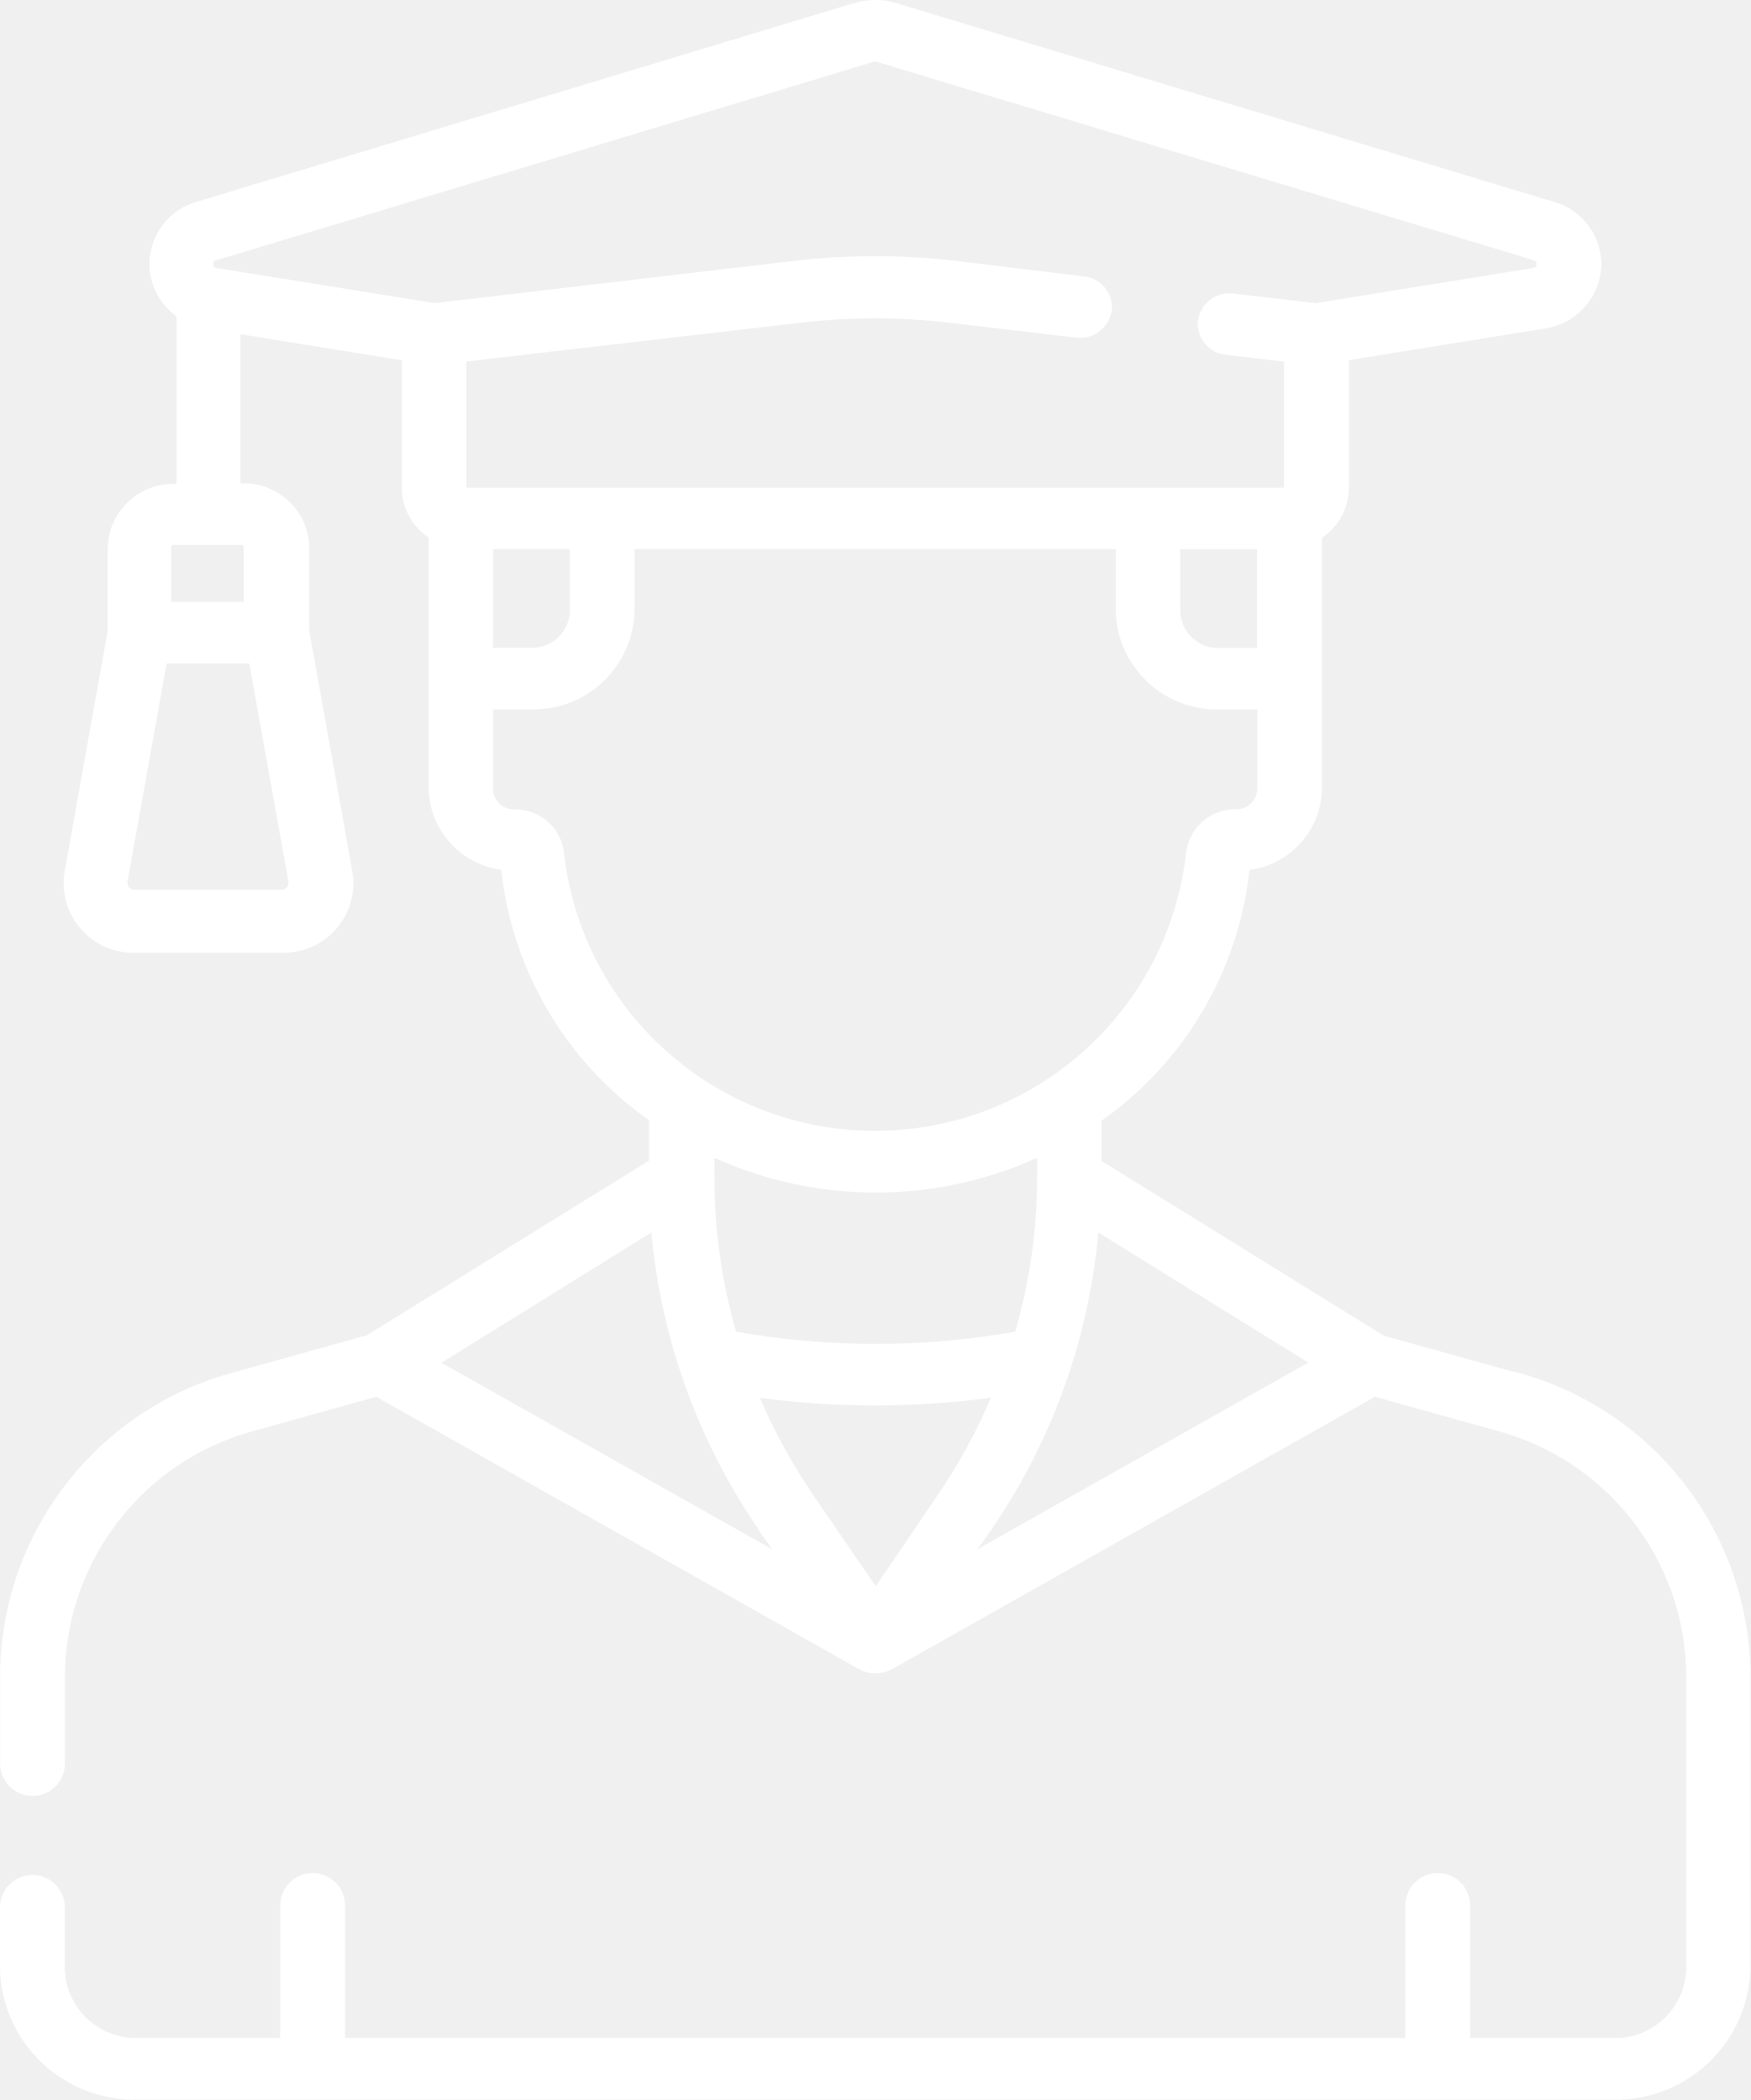
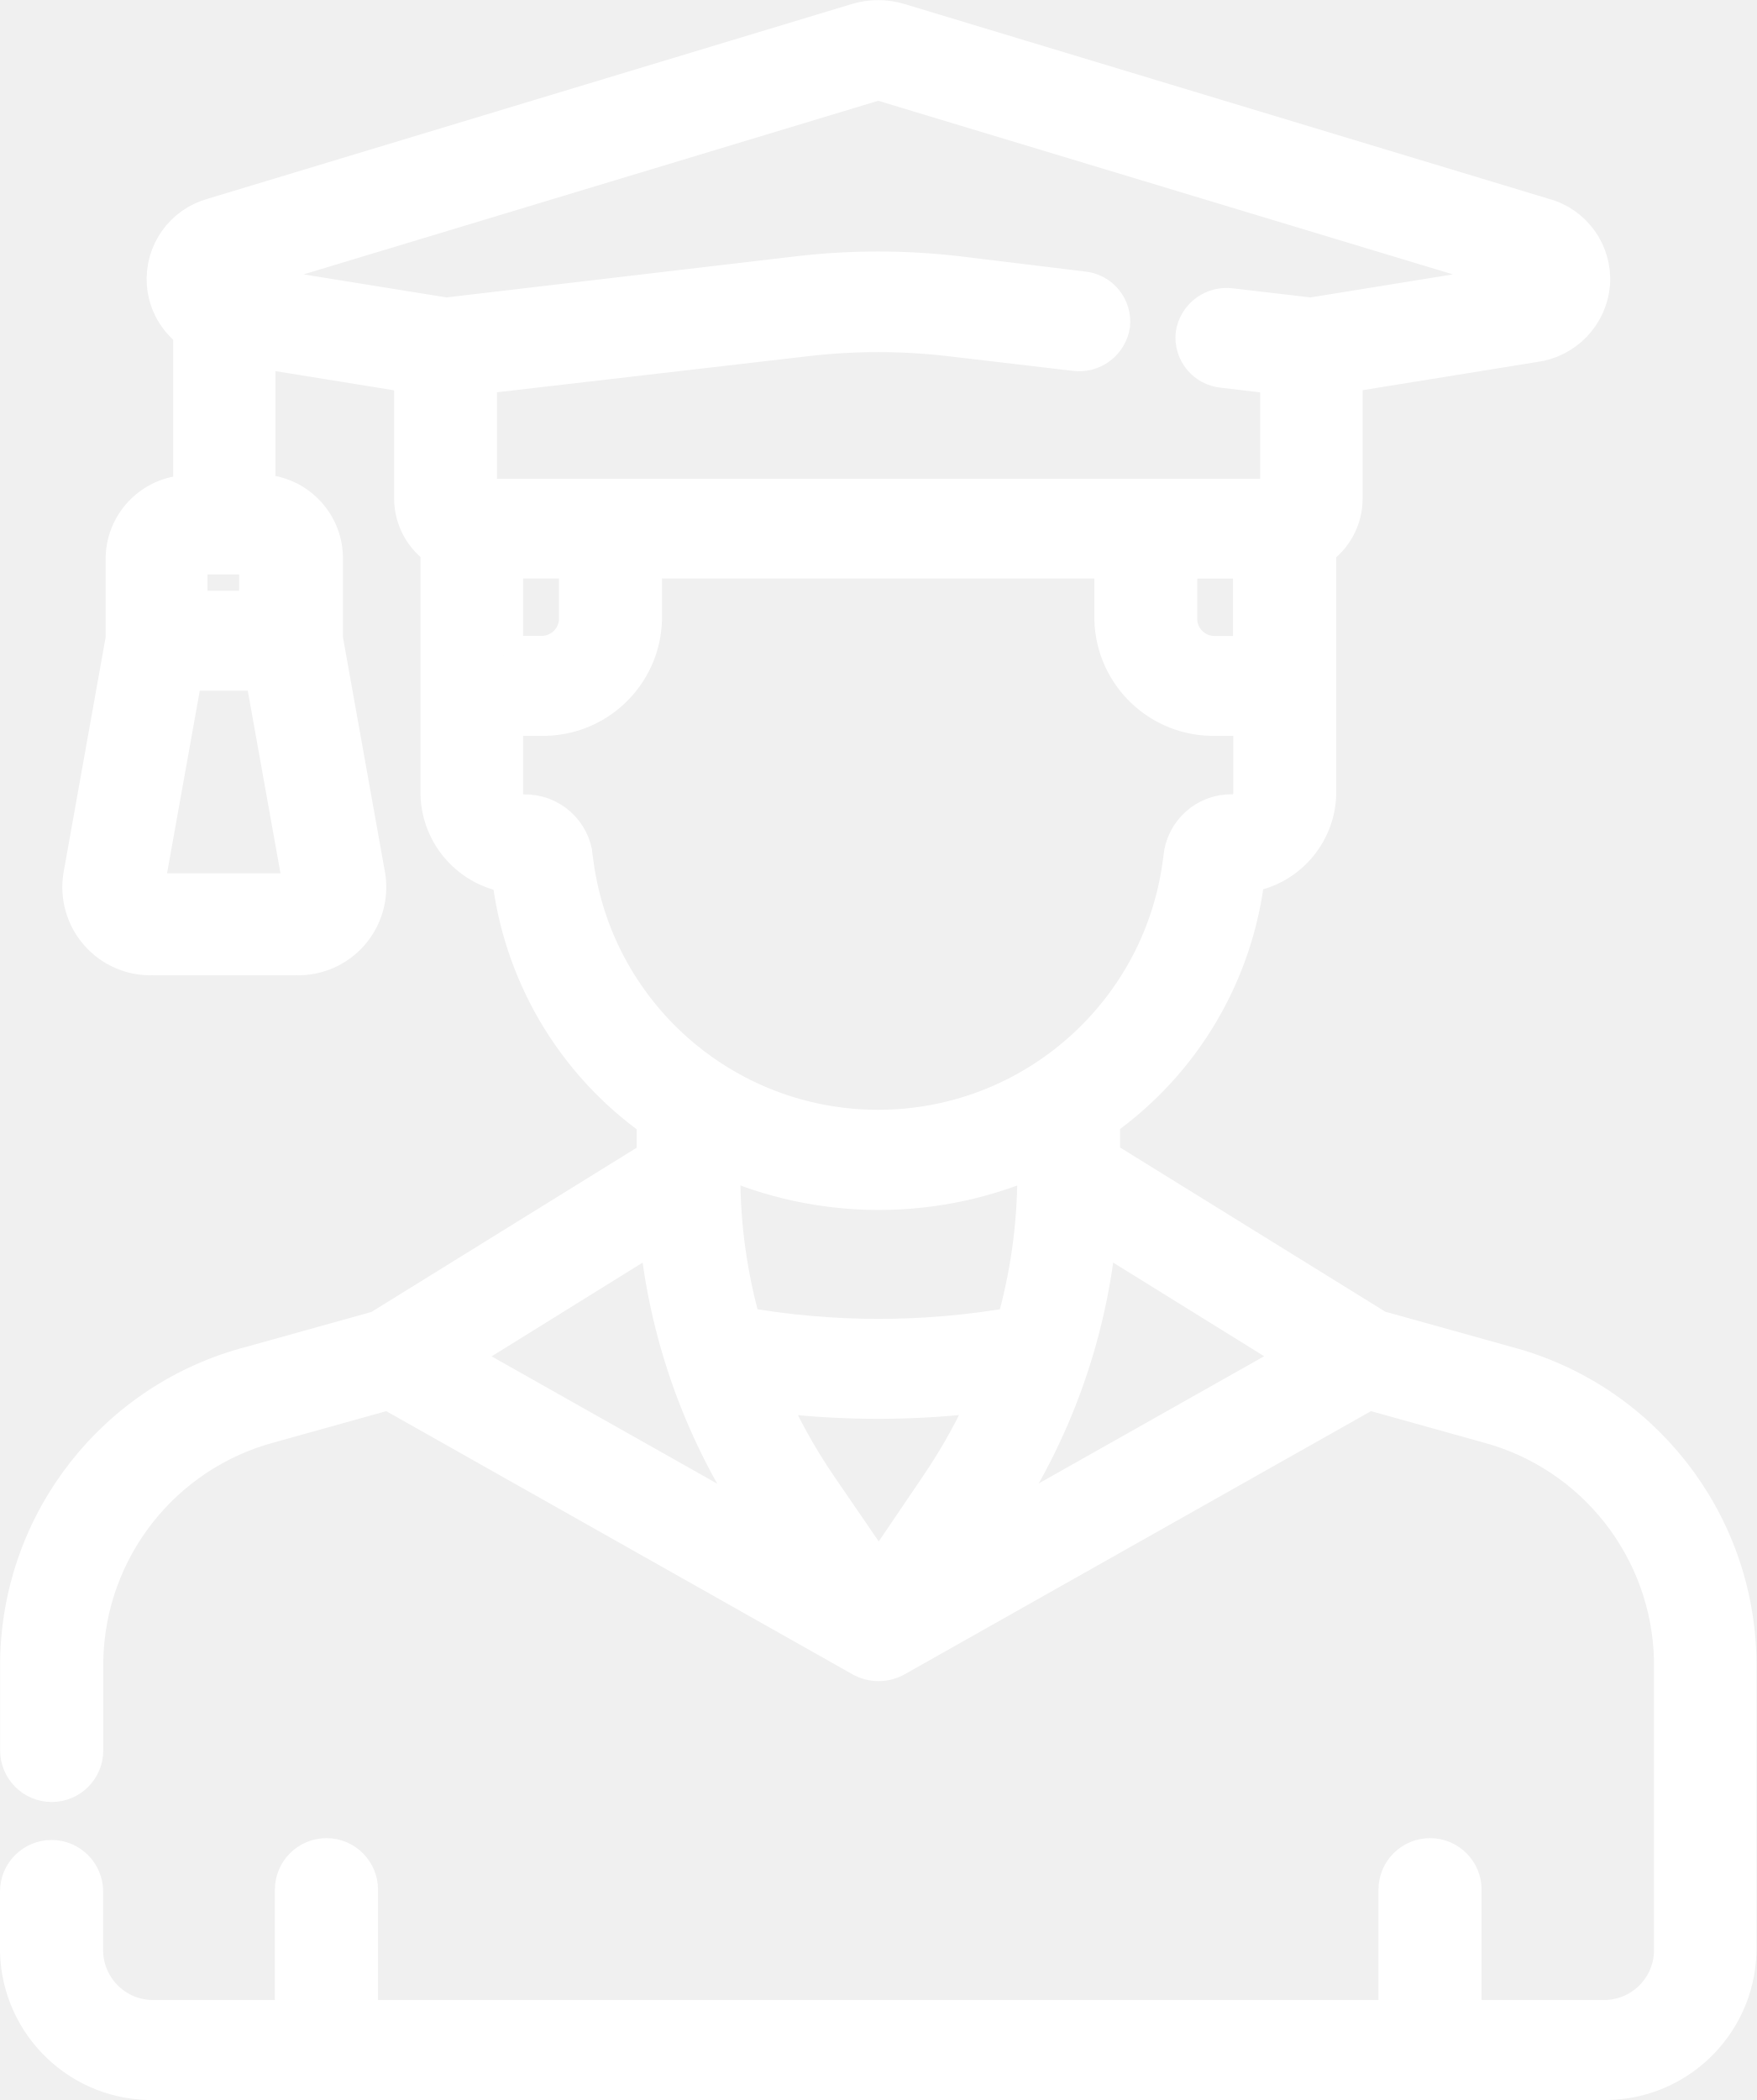
- <svg xmlns="http://www.w3.org/2000/svg" width="13.017" height="15.621" viewBox="0 0 13.017 15.621">
-   <g id="student" transform="translate(-53.387 0)">
-     <path id="Path_160" data-name="Path 160" d="M64.644,10.205l-.965-.269-2.1-1.3v-.3a2.627,2.627,0,0,0,1.1-1.865.62.62,0,0,0,.539-.6V5.048s0-.006,0-.009V4a.445.445,0,0,0,.2-.368V2.679l1.449-.234A.491.491,0,0,0,65.294,2a.482.482,0,0,0-.357-.5L60.051.023a.537.537,0,0,0-.312,0L54.853,1.5A.482.482,0,0,0,54.5,2a.475.475,0,0,0,.2.353V3.6h-.012a.487.487,0,0,0-.5.474v.618l-.322,1.8a.518.518,0,0,0,.529.595H55.48a.518.518,0,0,0,.529-.595l-.322-1.8V4.069a.487.487,0,0,0-.5-.474h-.012V2.486l1.2.194v.951a.445.445,0,0,0,.2.367V5.869a.62.62,0,0,0,.539.6,2.627,2.627,0,0,0,1.1,1.864v.3l-2.1,1.3-.965.269a2.347,2.347,0,0,0-1.761,2.234v.682a.241.241,0,0,0,.482,0v-.682a1.9,1.9,0,0,1,1.415-1.795l.9-.251,3.59,2.026a.255.255,0,0,0,.246,0l3.591-2.026.9.251a1.9,1.9,0,0,1,1.415,1.795v2.21a.529.529,0,0,1-.541.514H64.32v-.986a.241.241,0,0,0-.482,0v.986H55.953v-.986a.241.241,0,0,0-.482,0v.986H54.41a.529.529,0,0,1-.541-.514v-.458a.241.241,0,0,0-.482,0v.458a1,1,0,0,0,1.023.972H65.381a1,1,0,0,0,1.023-.972v-2.21a2.346,2.346,0,0,0-1.761-2.234ZM55.48,6.619H54.389a.052.052,0,0,1-.054-.06l.291-1.624h.615l.291,1.624A.052.052,0,0,1,55.48,6.619ZM55.2,4.069v.408h-.54V4.069a.017.017,0,0,1,.017-.016h.506A.017.017,0,0,1,55.2,4.069Zm3.83,7.316.1.14-2.46-1.388,1.561-.969A4.65,4.65,0,0,0,59.034,11.385Zm0-.988a6.52,6.52,0,0,0,1.727,0,4.3,4.3,0,0,1-.406.738L59.9,11.8l-.458-.668a4.3,4.3,0,0,1-.406-.738Zm1.725.988a4.649,4.649,0,0,0,.8-2.217l1.561.968-2.46,1.388Zm1.409-7.3h.571V4.82h-.283a.281.281,0,0,1-.288-.273V4.084ZM55,1.935,59.886.459a.033.033,0,0,1,.019,0l4.886,1.476a.026.026,0,0,1,.022.031.026.026,0,0,1-.027.028l-1.615.261-.607-.071a.239.239,0,0,0-.269.2.232.232,0,0,0,.21.255l.431.051v.938H56.855V2.689L59.348,2.4a4.7,4.7,0,0,1,1.094,0l.944.111a.239.239,0,0,0,.269-.2.232.232,0,0,0-.21-.255L60.5,1.941a5.2,5.2,0,0,0-1.212,0l-2.669.314L55,1.994a.026.026,0,0,1-.027-.028A.026.026,0,0,1,55,1.935ZM57.053,4.82V4.084h.572v.462a.281.281,0,0,1-.288.273h-.284Zm.53,1.533a.366.366,0,0,0-.371-.332.155.155,0,0,1-.159-.151V5.277h.284a.752.752,0,0,0,.769-.731V4.084h3.578v.462a.752.752,0,0,0,.769.731h.284v.592a.155.155,0,0,1-.159.151.366.366,0,0,0-.371.332,2.328,2.328,0,0,1-4.625,0ZM59.9,8.871a2.9,2.9,0,0,0,1.2-.259v.145a4.156,4.156,0,0,1-.163,1.149,5.985,5.985,0,0,1-2.076,0A4.156,4.156,0,0,1,58.7,8.757s0-.01,0-.014,0,0,0,0V8.612A2.9,2.9,0,0,0,59.9,8.871Z" transform="translate(0 0)" fill="#fff" />
+ <svg xmlns="http://www.w3.org/2000/svg" width="13.317" height="15.919" viewBox="0 0 13.317 15.919">
+   <g id="student" transform="translate(-53.237 0.151)">
+     <path id="Path_160" data-name="Path 160" d="M64.644,10.2l-.965-.269-2.1-1.3v-.3a2.627,2.627,0,0,0,1.1-1.865.62.62,0,0,0,.539-.6V4a.445.445,0,0,0,.2-.368V2.679l1.449-.234A.491.491,0,0,0,65.294,2a.482.482,0,0,0-.357-.5L60.051.023a.537.537,0,0,0-.312,0L54.853,1.5A.482.482,0,0,0,54.5,2a.475.475,0,0,0,.2.353V3.6h-.012a.487.487,0,0,0-.5.474v.618l-.322,1.8a.518.518,0,0,0,.529.6H55.48a.518.518,0,0,0,.529-.6l-.322-1.8V4.069a.487.487,0,0,0-.5-.474h-.012V2.486l1.2.194v.951a.445.445,0,0,0,.2.367V5.869a.62.62,0,0,0,.539.6,2.627,2.627,0,0,0,1.1,1.864v.3l-2.1,1.3-.965.269a2.347,2.347,0,0,0-1.761,2.234v.682a.241.241,0,0,0,.482,0v-.682a1.9,1.9,0,0,1,1.415-1.8l.9-.251,3.59,2.026a.255.255,0,0,0,.246,0l3.591-2.026.9.251a1.9,1.9,0,0,1,1.415,1.8v2.21a.529.529,0,0,1-.541.514H64.32v-.986a.241.241,0,1,0-.482,0v.986H55.953v-.986a.241.241,0,1,0-.482,0v.986H54.41a.529.529,0,0,1-.541-.514v-.458a.241.241,0,1,0-.482,0v.458a1,1,0,0,0,1.023.972H65.381a1,1,0,0,0,1.023-.972v-2.21A2.346,2.346,0,0,0,64.643,10.2ZM55.48,6.619H54.389a.052.052,0,0,1-.054-.06l.291-1.624h.615l.291,1.624a.052.052,0,0,1-.052.06Zm-.28-2.55v.408h-.54V4.069a.017.017,0,0,1,.017-.016h.506a.017.017,0,0,1,.017.016Zm3.83,7.316.1.14-2.46-1.388,1.561-.969a4.65,4.65,0,0,0,.8,2.217Zm0-.988a6.52,6.52,0,0,0,1.727,0,4.3,4.3,0,0,1-.406.738L59.9,11.8l-.458-.668a4.3,4.3,0,0,1-.406-.738Zm1.725.988a4.649,4.649,0,0,0,.8-2.217l1.561.968-2.46,1.388Zm1.409-7.3h.571V4.82h-.283a.281.281,0,0,1-.288-.273V4.084ZM55,1.935,59.886.459a.033.033,0,0,1,.019,0l4.886,1.476a.03.03,0,0,1,0,.059l-1.615.261-.607-.071a.239.239,0,0,0-.269.2.232.232,0,0,0,.21.255l.431.051v.938H56.855V2.689L59.348,2.4a4.7,4.7,0,0,1,1.094,0l.944.111a.239.239,0,0,0,.269-.2.232.232,0,0,0-.21-.255L60.5,1.941a5.2,5.2,0,0,0-1.212,0l-2.669.314L55,1.994a.03.03,0,1,1,0-.059ZM57.053,4.82V4.084h.572v.462a.281.281,0,0,1-.288.273h-.284Zm.53,1.533a.366.366,0,0,0-.371-.332.155.155,0,0,1-.159-.151V5.277h.284a.752.752,0,0,0,.769-.731V4.084h3.578v.462a.752.752,0,0,0,.769.731h.284v.592a.155.155,0,0,1-.159.151.366.366,0,0,0-.371.332,2.328,2.328,0,0,1-4.625,0ZM59.9,8.871a2.9,2.9,0,0,0,1.2-.259v.145a4.156,4.156,0,0,1-.163,1.149,5.985,5.985,0,0,1-2.076,0A4.156,4.156,0,0,1,58.7,8.757V8.743h0V8.612A2.9,2.9,0,0,0,59.9,8.871Z" fill="#fff" stroke="#fff" stroke-width="0.3" />
  </g>
</svg>
